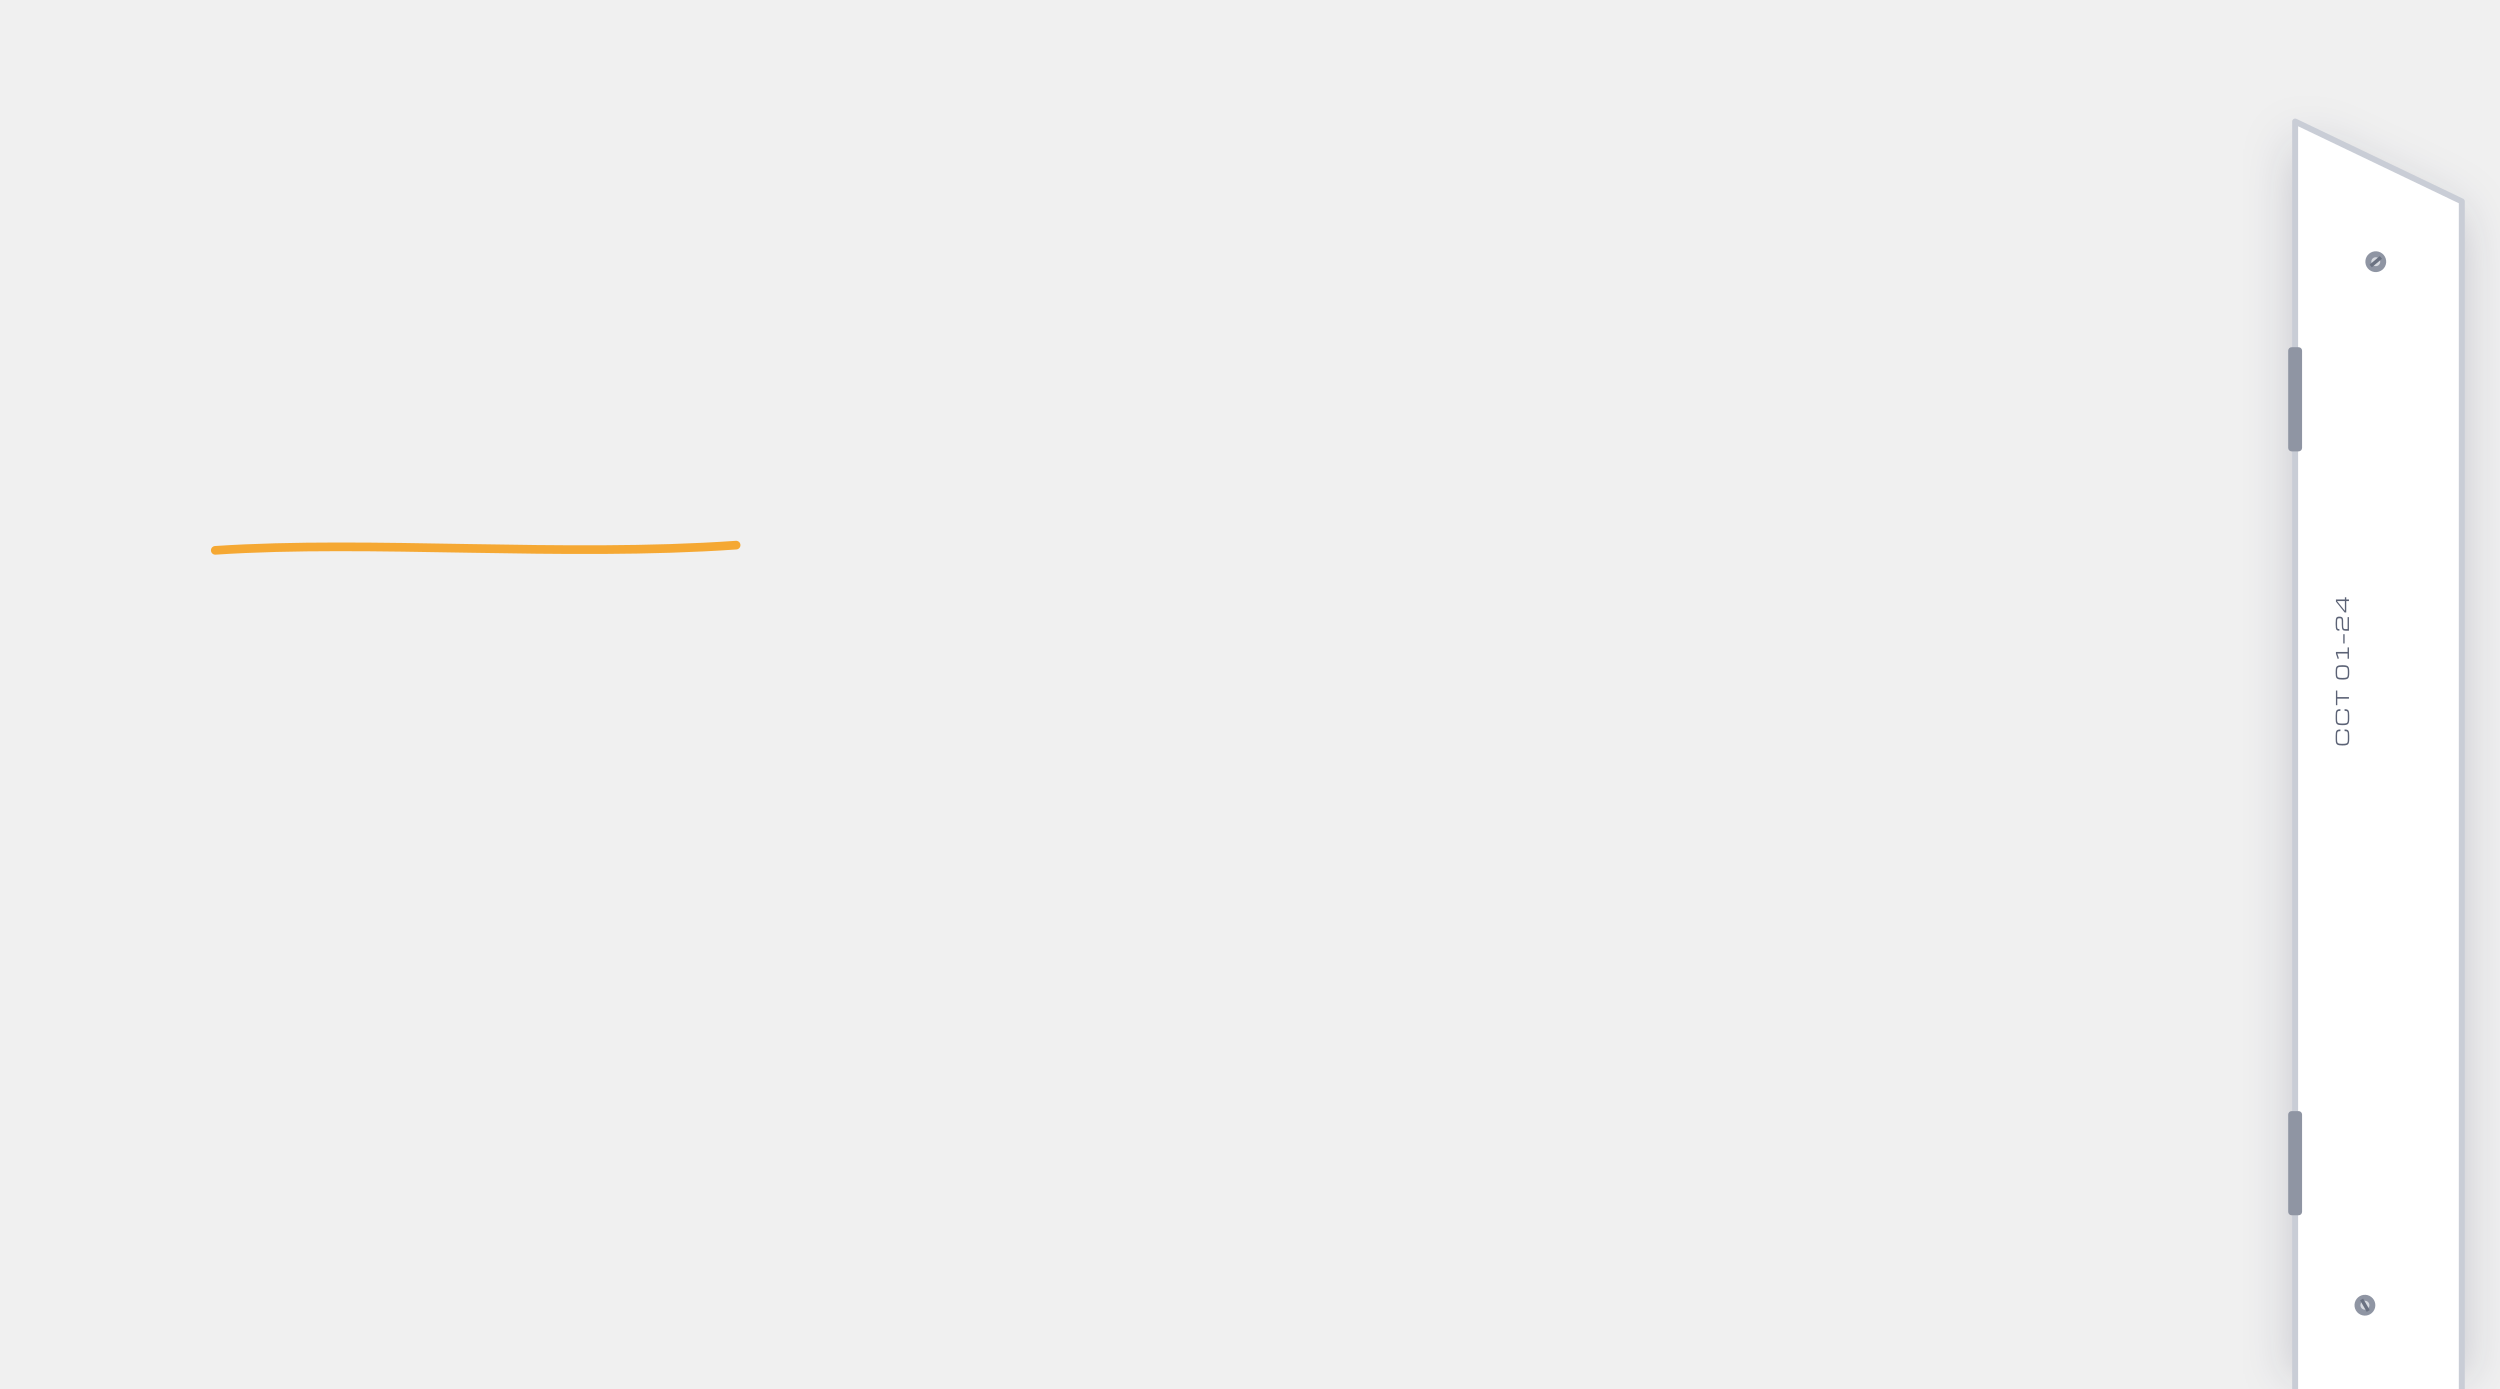
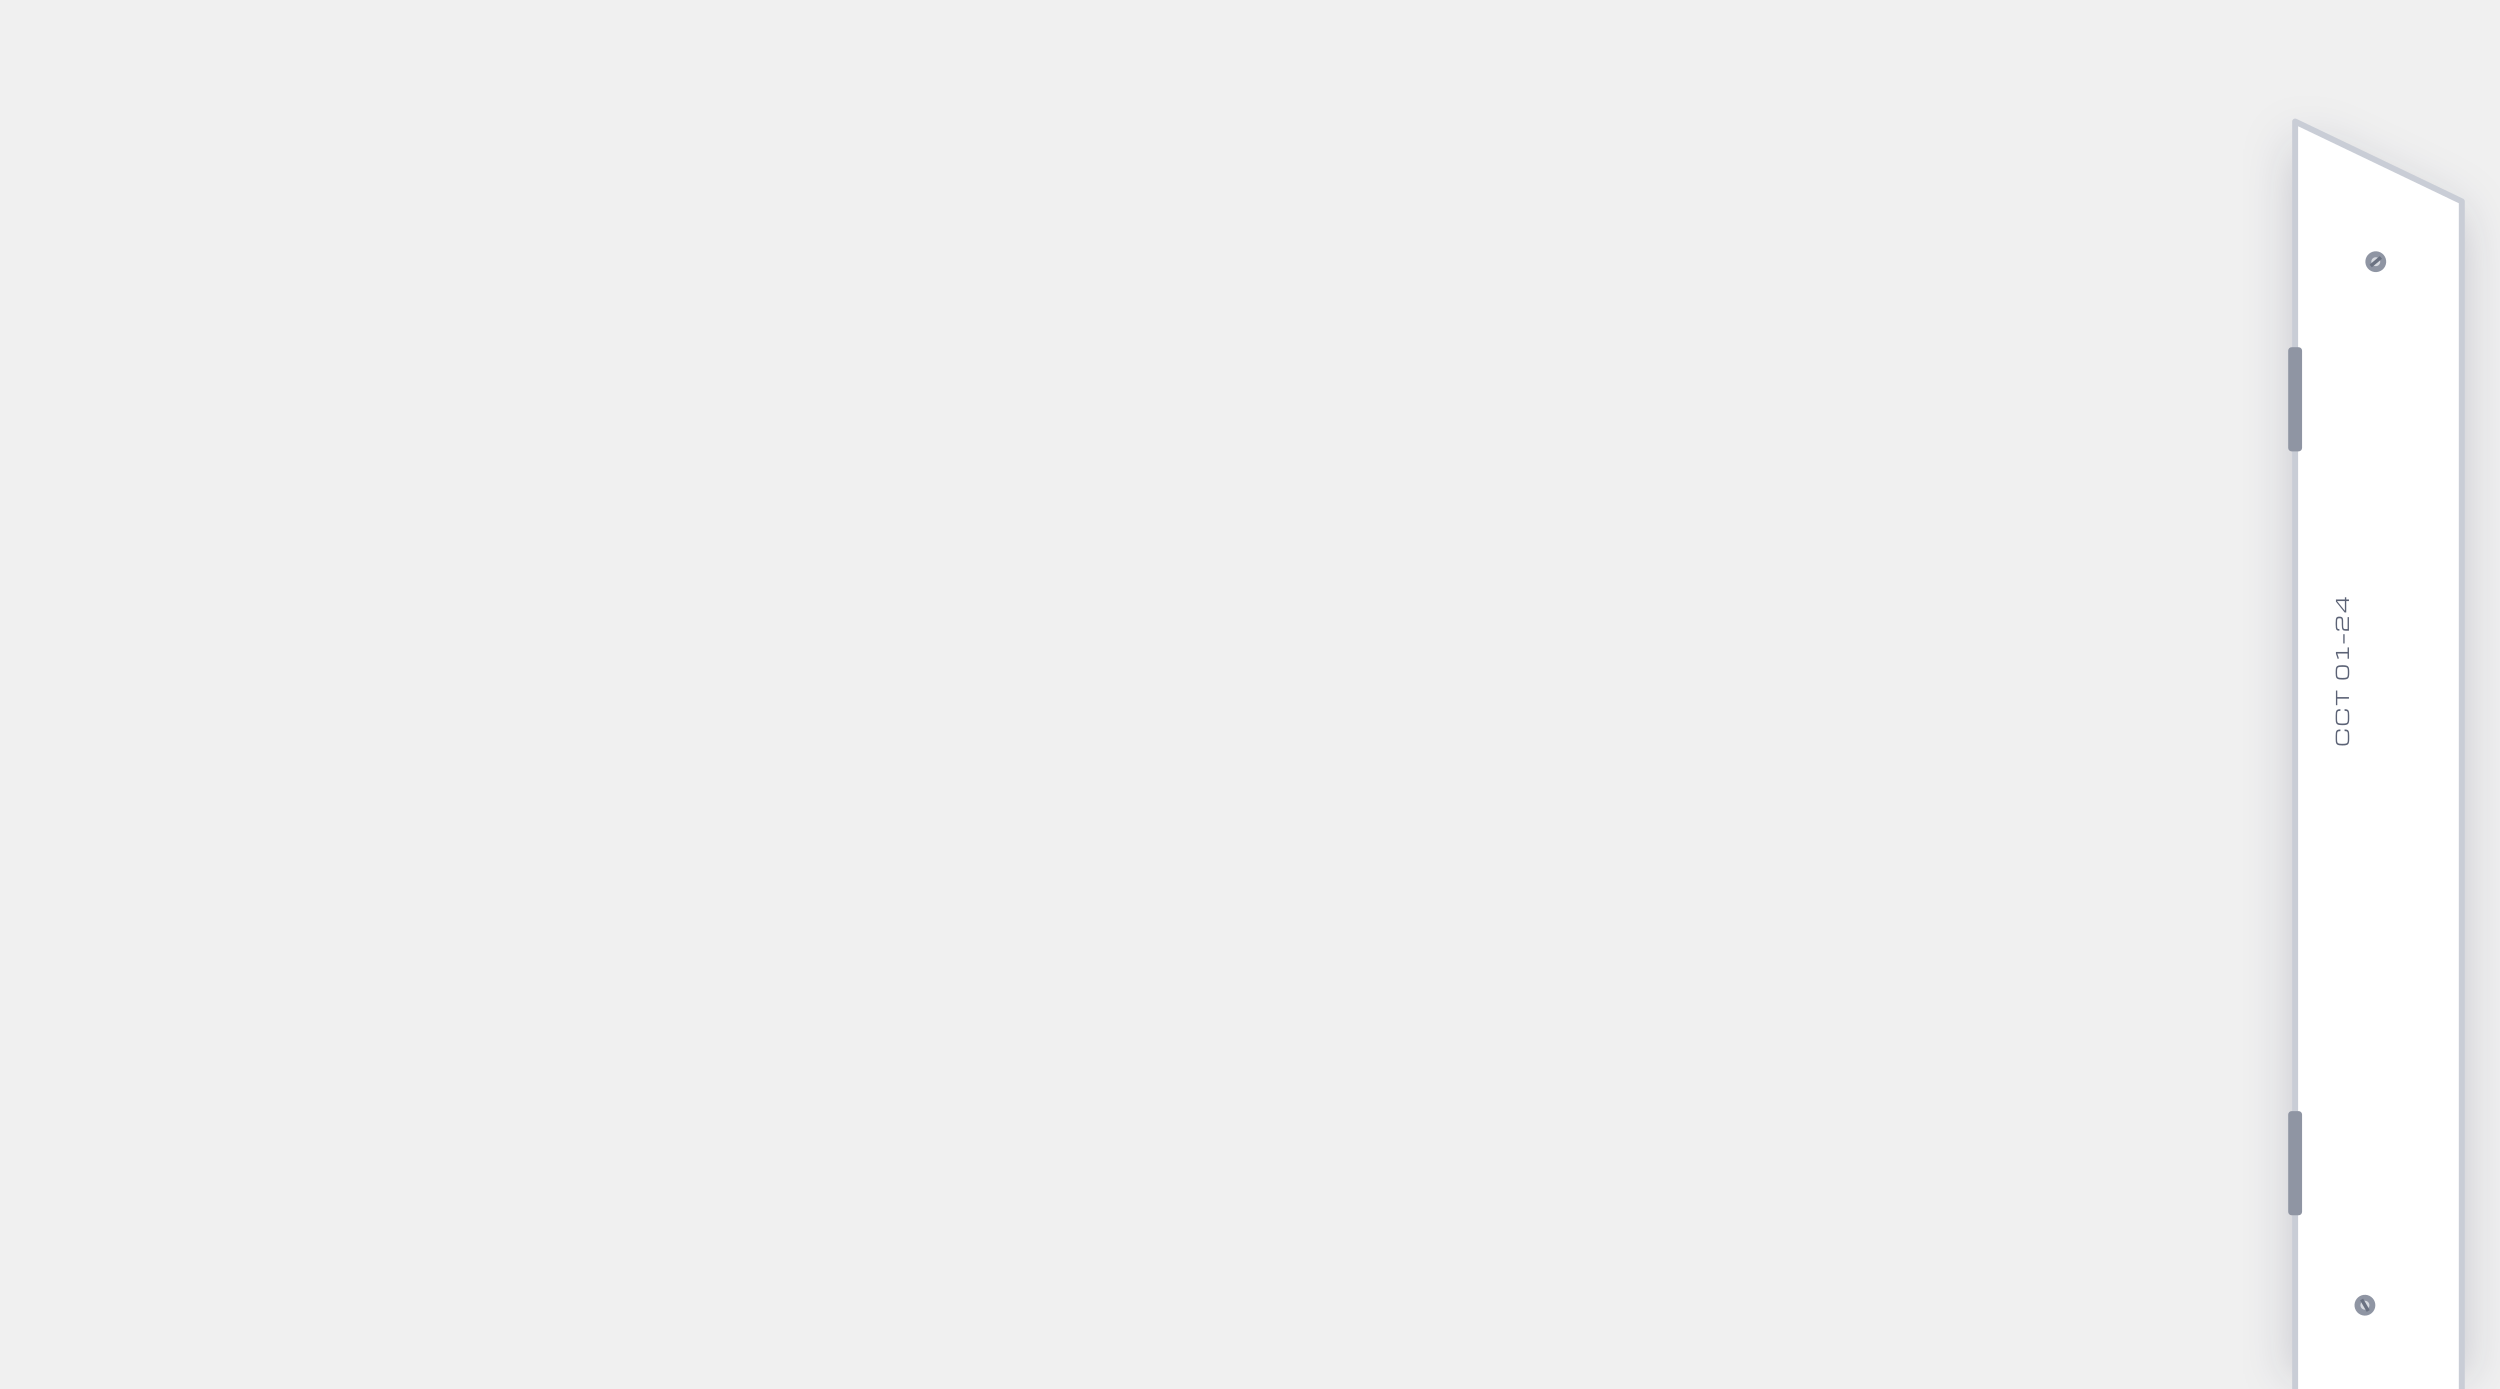
<svg xmlns="http://www.w3.org/2000/svg" viewBox="11.667 65.335 420.013 233.341" width="1440" height="800" fill="none" aria-hidden="true" focusable="false" overflow="visible">
  <defs>
    <filter id="filter61_d_481_468" x="388.512" y="79.919" width="45.501" height="256.674" filterUnits="userSpaceOnUse" color-interpolation-filters="sRGB">
      <feFlood flood-opacity="0" result="BackgroundImageFix" />
      <feColorMatrix in="SourceAlpha" type="matrix" values="0 0 0 0 0 0 0 0 0 0 0 0 0 0 0 0 0 0 127 0" result="hardAlpha" />
      <feOffset dy="2.917" />
      <feGaussianBlur stdDeviation="4.375" />
      <feColorMatrix type="matrix" values="0 0 0 0 0.05 0 0 0 0 0.06 0 0 0 0 0.2 0 0 0 0.2 0" />
      <feBlend mode="normal" in2="BackgroundImageFix" result="effect1_dropShadow_481_468" />
      <feBlend mode="normal" in="SourceGraphic" in2="effect1_dropShadow_481_468" result="shape" />
    </filter>
  </defs>
  <g filter="url(#filter61_d_481_468)">
    <path d="M397.262 85.753L425.263 99.17V311.51L397.262 324.927V85.753Z" fill="white" />
  </g>
  <path d="M397.262 85.753L425.263 99.17V311.51L397.262 324.927V85.753Z" stroke="#C9CDD6" stroke-linecap="round" stroke-linejoin="round" />
  <g>
    <circle cx="410.811" cy="109.302" r="1.25" transform="rotate(-40 410.811 109.302)" fill="#D7DAE0" stroke="#8F95A3" />
    <rect x="409.766" y="109.799" width="2.24" height="0.583" transform="rotate(-40 409.766 109.799)" fill="#6B7282" />
  </g>
  <g>
    <circle cx="408.986" cy="284.618" r="1.25" transform="rotate(-120 408.986 284.618)" fill="#D7DAE0" stroke="#8F95A3" />
    <rect x="409.294" y="285.734" width="2.24" height="0.583" transform="rotate(-120 409.294 285.734)" fill="#6B7282" />
  </g>
  <rect x="396.095" y="123.67" width="2.333" height="17.5" rx="0.583" fill="#8F95A3" />
  <rect x="396.095" y="252.008" width="2.333" height="17.5" rx="0.583" fill="#8F95A3" />
  <path d="M405.239 190.574H405.182C404.988 190.574 404.826 190.564 404.695 190.545C404.563 190.526 404.455 190.493 404.373 190.447C404.29 190.4 404.227 190.337 404.183 190.257C404.14 190.177 404.11 190.076 404.095 189.954C404.079 189.832 404.071 189.686 404.071 189.515V188.941C404.071 188.746 404.08 188.581 404.099 188.447C404.117 188.312 404.154 188.204 404.209 188.122C404.263 188.04 404.343 187.98 404.45 187.943C404.555 187.906 404.695 187.887 404.87 187.887V188.161C404.732 188.161 404.625 188.173 404.549 188.198C404.473 188.223 404.417 188.264 404.383 188.323C404.349 188.381 404.328 188.46 404.32 188.561C404.312 188.662 404.307 188.789 404.307 188.941V189.515C404.307 189.651 404.312 189.766 404.32 189.859C404.328 189.952 404.346 190.028 404.376 190.086C404.404 190.144 404.45 190.189 404.512 190.22C404.575 190.251 404.661 190.272 404.769 190.283C404.877 190.294 405.015 190.3 405.182 190.3H405.239C405.4 190.3 405.534 190.294 405.64 190.283C405.747 190.272 405.832 190.251 405.895 190.22C405.959 190.189 406.006 190.144 406.038 190.086C406.069 190.028 406.089 189.952 406.099 189.859C406.108 189.766 406.113 189.651 406.113 189.515V188.941C406.113 188.789 406.11 188.662 406.103 188.561C406.097 188.46 406.077 188.381 406.045 188.323C406.013 188.264 405.959 188.223 405.884 188.198C405.808 188.173 405.702 188.161 405.565 188.161V187.887C405.74 187.887 405.879 187.906 405.984 187.943C406.088 187.98 406.167 188.04 406.22 188.122C406.272 188.204 406.307 188.312 406.324 188.447C406.341 188.581 406.35 188.746 406.35 188.941V189.515C406.35 189.729 406.335 189.905 406.305 190.042C406.277 190.18 406.224 190.288 406.146 190.366C406.068 190.442 405.956 190.497 405.81 190.528C405.664 190.558 405.473 190.574 405.239 190.574ZM405.239 187.167H405.182C404.988 187.167 404.826 187.158 404.695 187.139C404.563 187.12 404.455 187.087 404.373 187.04C404.29 186.994 404.227 186.931 404.183 186.851C404.14 186.77 404.11 186.669 404.095 186.548C404.079 186.426 404.071 186.28 404.071 186.109V185.535C404.071 185.339 404.08 185.175 404.099 185.041C404.117 184.906 404.154 184.798 404.209 184.716C404.263 184.634 404.343 184.574 404.45 184.537C404.555 184.5 404.695 184.481 404.87 184.481V184.755C404.732 184.755 404.625 184.767 404.549 184.792C404.473 184.816 404.417 184.858 404.383 184.917C404.349 184.975 404.328 185.054 404.32 185.155C404.312 185.255 404.307 185.382 404.307 185.535V186.109C404.307 186.245 404.312 186.359 404.32 186.452C404.328 186.545 404.346 186.621 404.376 186.68C404.404 186.738 404.45 186.783 404.512 186.814C404.575 186.844 404.661 186.865 404.769 186.877C404.877 186.888 405.015 186.894 405.182 186.894H405.239C405.4 186.894 405.534 186.888 405.64 186.877C405.747 186.865 405.832 186.844 405.895 186.814C405.959 186.783 406.006 186.738 406.038 186.68C406.069 186.621 406.089 186.545 406.099 186.452C406.108 186.359 406.113 186.245 406.113 186.109V185.535C406.113 185.382 406.11 185.255 406.103 185.155C406.097 185.054 406.077 184.975 406.045 184.917C406.013 184.858 405.959 184.816 405.884 184.792C405.808 184.767 405.702 184.755 405.565 184.755V184.481C405.74 184.481 405.879 184.5 405.984 184.537C406.088 184.574 406.167 184.634 406.22 184.716C406.272 184.798 406.307 184.906 406.324 185.041C406.341 185.175 406.35 185.339 406.35 185.535V186.109C406.35 186.323 406.335 186.498 406.305 186.636C406.277 186.774 406.224 186.881 406.146 186.959C406.068 187.036 405.956 187.09 405.81 187.122C405.664 187.152 405.473 187.167 405.239 187.167ZM406.304 182.715H404.344V183.809H404.116V181.348H404.344V182.442H406.304V182.715ZM405.182 177.367C405.015 177.367 404.877 177.373 404.769 177.384C404.661 177.395 404.575 177.417 404.512 177.448C404.45 177.478 404.404 177.523 404.376 177.582C404.346 177.64 404.328 177.715 404.32 177.808C404.312 177.901 404.307 178.016 404.307 178.152V178.445C404.307 178.581 404.312 178.695 404.32 178.788C404.328 178.881 404.346 178.957 404.376 179.016C404.404 179.074 404.45 179.119 404.512 179.15C404.575 179.18 404.661 179.201 404.769 179.213C404.877 179.224 405.015 179.23 405.182 179.23H405.239C405.4 179.23 405.534 179.224 405.64 179.213C405.747 179.201 405.832 179.18 405.895 179.15C405.959 179.119 406.006 179.074 406.038 179.016C406.069 178.957 406.089 178.881 406.099 178.788C406.108 178.695 406.113 178.581 406.113 178.445V178.152C406.113 178.016 406.108 177.901 406.099 177.808C406.089 177.715 406.069 177.64 406.038 177.582C406.006 177.523 405.959 177.478 405.895 177.448C405.832 177.417 405.747 177.395 405.64 177.384C405.534 177.373 405.4 177.367 405.239 177.367H405.182ZM405.239 179.503H405.182C404.988 179.503 404.826 179.494 404.695 179.475C404.563 179.456 404.455 179.423 404.373 179.376C404.29 179.33 404.227 179.267 404.183 179.187C404.14 179.106 404.11 179.005 404.095 178.884C404.079 178.762 404.071 178.616 404.071 178.445V178.152C404.071 177.981 404.079 177.834 404.095 177.713C404.11 177.591 404.14 177.491 404.183 177.411C404.227 177.33 404.29 177.267 404.373 177.22C404.455 177.174 404.563 177.141 404.695 177.122C404.826 177.103 404.988 177.093 405.182 177.093H405.239C405.473 177.093 405.664 177.109 405.81 177.14C405.956 177.171 406.068 177.225 406.146 177.303C406.224 177.38 406.277 177.487 406.305 177.625C406.335 177.762 406.35 177.938 406.35 178.152V178.445C406.35 178.659 406.335 178.834 406.305 178.972C406.277 179.11 406.224 179.217 406.146 179.295C406.068 179.372 405.956 179.426 405.81 179.458C405.664 179.488 405.473 179.503 405.239 179.503ZM406.304 176.009H406.076V175.134H404.347L404.619 175.95L404.408 176.037L404.116 175.154V174.861H406.076V174.097H406.304V176.009ZM405.575 173.437H405.347V171.887H405.575V173.437ZM405.776 171.301C405.648 171.301 405.542 171.289 405.455 171.265C405.369 171.241 405.3 171.196 405.247 171.129C405.195 171.061 405.158 170.963 405.135 170.835C405.111 170.706 405.099 170.537 405.098 170.328V169.818C405.098 169.67 405.093 169.555 405.084 169.472C405.073 169.389 405.054 169.328 405.027 169.29C404.998 169.252 404.957 169.229 404.904 169.22C404.85 169.211 404.779 169.206 404.692 169.206C404.601 169.206 404.529 169.214 404.477 169.231C404.425 169.249 404.387 169.282 404.363 169.333C404.339 169.383 404.324 169.457 404.317 169.556C404.311 169.654 404.307 169.784 404.307 169.946V170.257C404.307 170.427 404.311 170.563 404.317 170.666C404.324 170.767 404.339 170.844 404.363 170.896C404.387 170.949 404.425 170.984 404.477 171.002C404.529 171.019 404.601 171.027 404.692 171.027V171.301C404.567 171.301 404.465 171.287 404.384 171.26C404.304 171.231 404.24 171.18 404.195 171.107C404.149 171.033 404.117 170.929 404.099 170.794C404.08 170.659 404.071 170.485 404.071 170.271V169.932C404.071 169.726 404.08 169.558 404.099 169.427C404.117 169.296 404.149 169.194 404.195 169.123C404.24 169.051 404.304 169.001 404.384 168.974C404.465 168.946 404.567 168.932 404.692 168.932C404.851 168.932 404.978 168.954 405.071 168.996C405.163 169.038 405.229 169.112 405.269 169.219C405.308 169.324 405.327 169.473 405.327 169.666V170.293C405.327 170.462 405.333 170.597 405.344 170.696C405.356 170.794 405.377 170.867 405.41 170.915C405.441 170.962 405.486 170.993 405.545 171.007C405.604 171.021 405.681 171.027 405.776 171.027H406.076V169.019H406.304V171.301H405.776ZM406.304 166.316H405.848V168.231H405.575L404.116 166.408V166.043H405.62V165.678H405.848V166.043H406.304V166.316ZM405.62 167.957V166.316H404.299L405.62 167.957Z" fill="#5B6275" />
-   <path d="M47.835 157.796C74.086 156.046 106.17 158.963 135.337 156.921" stroke="#F5A833" stroke-width="1.458" stroke-linecap="round" stroke-linejoin="round" class="cd" />
</svg>
